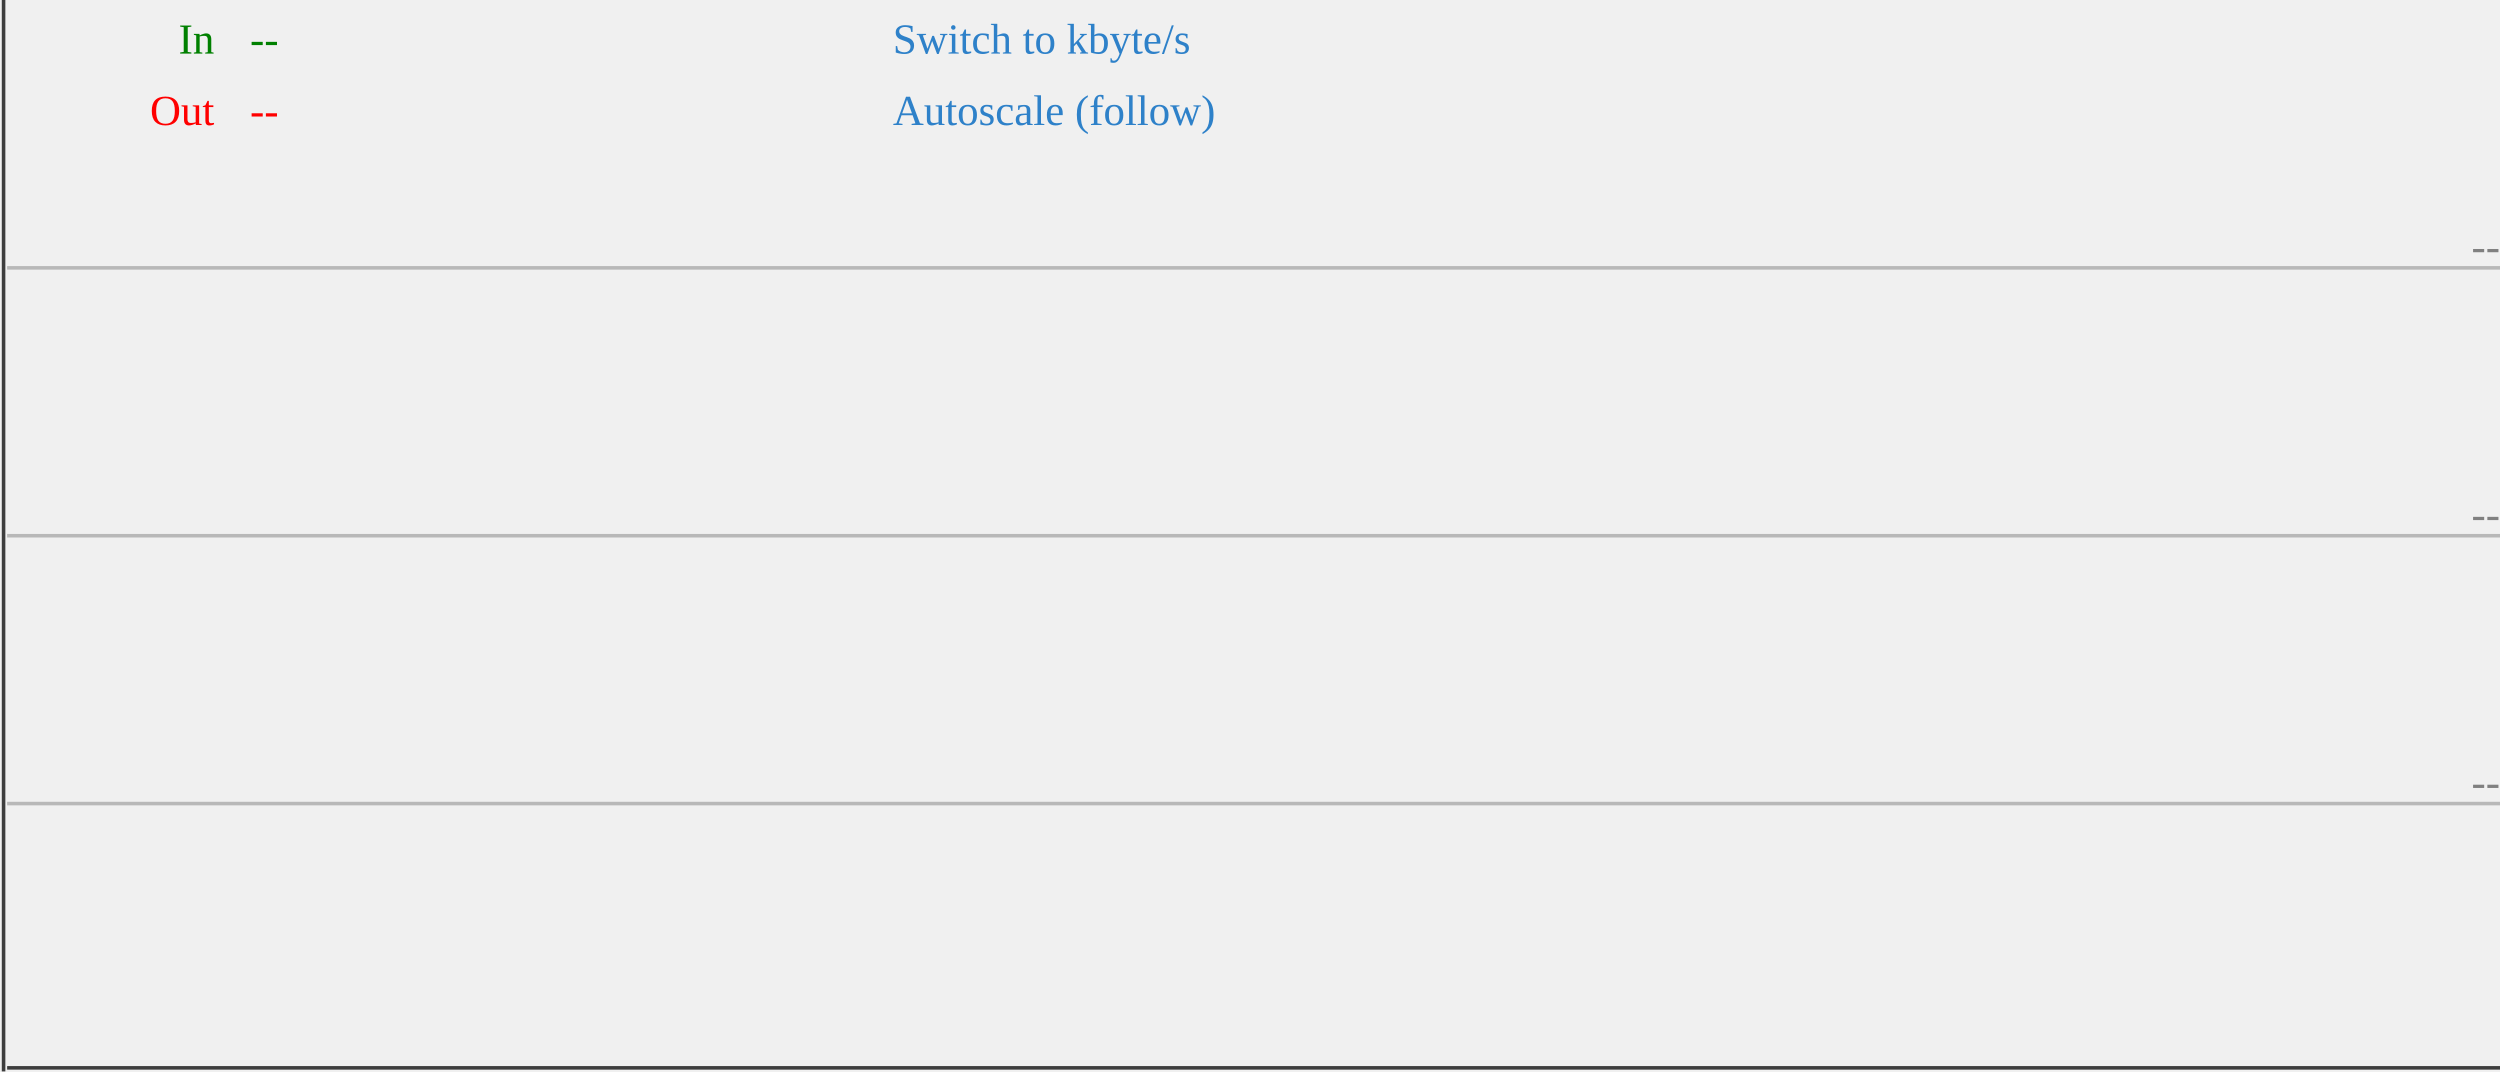
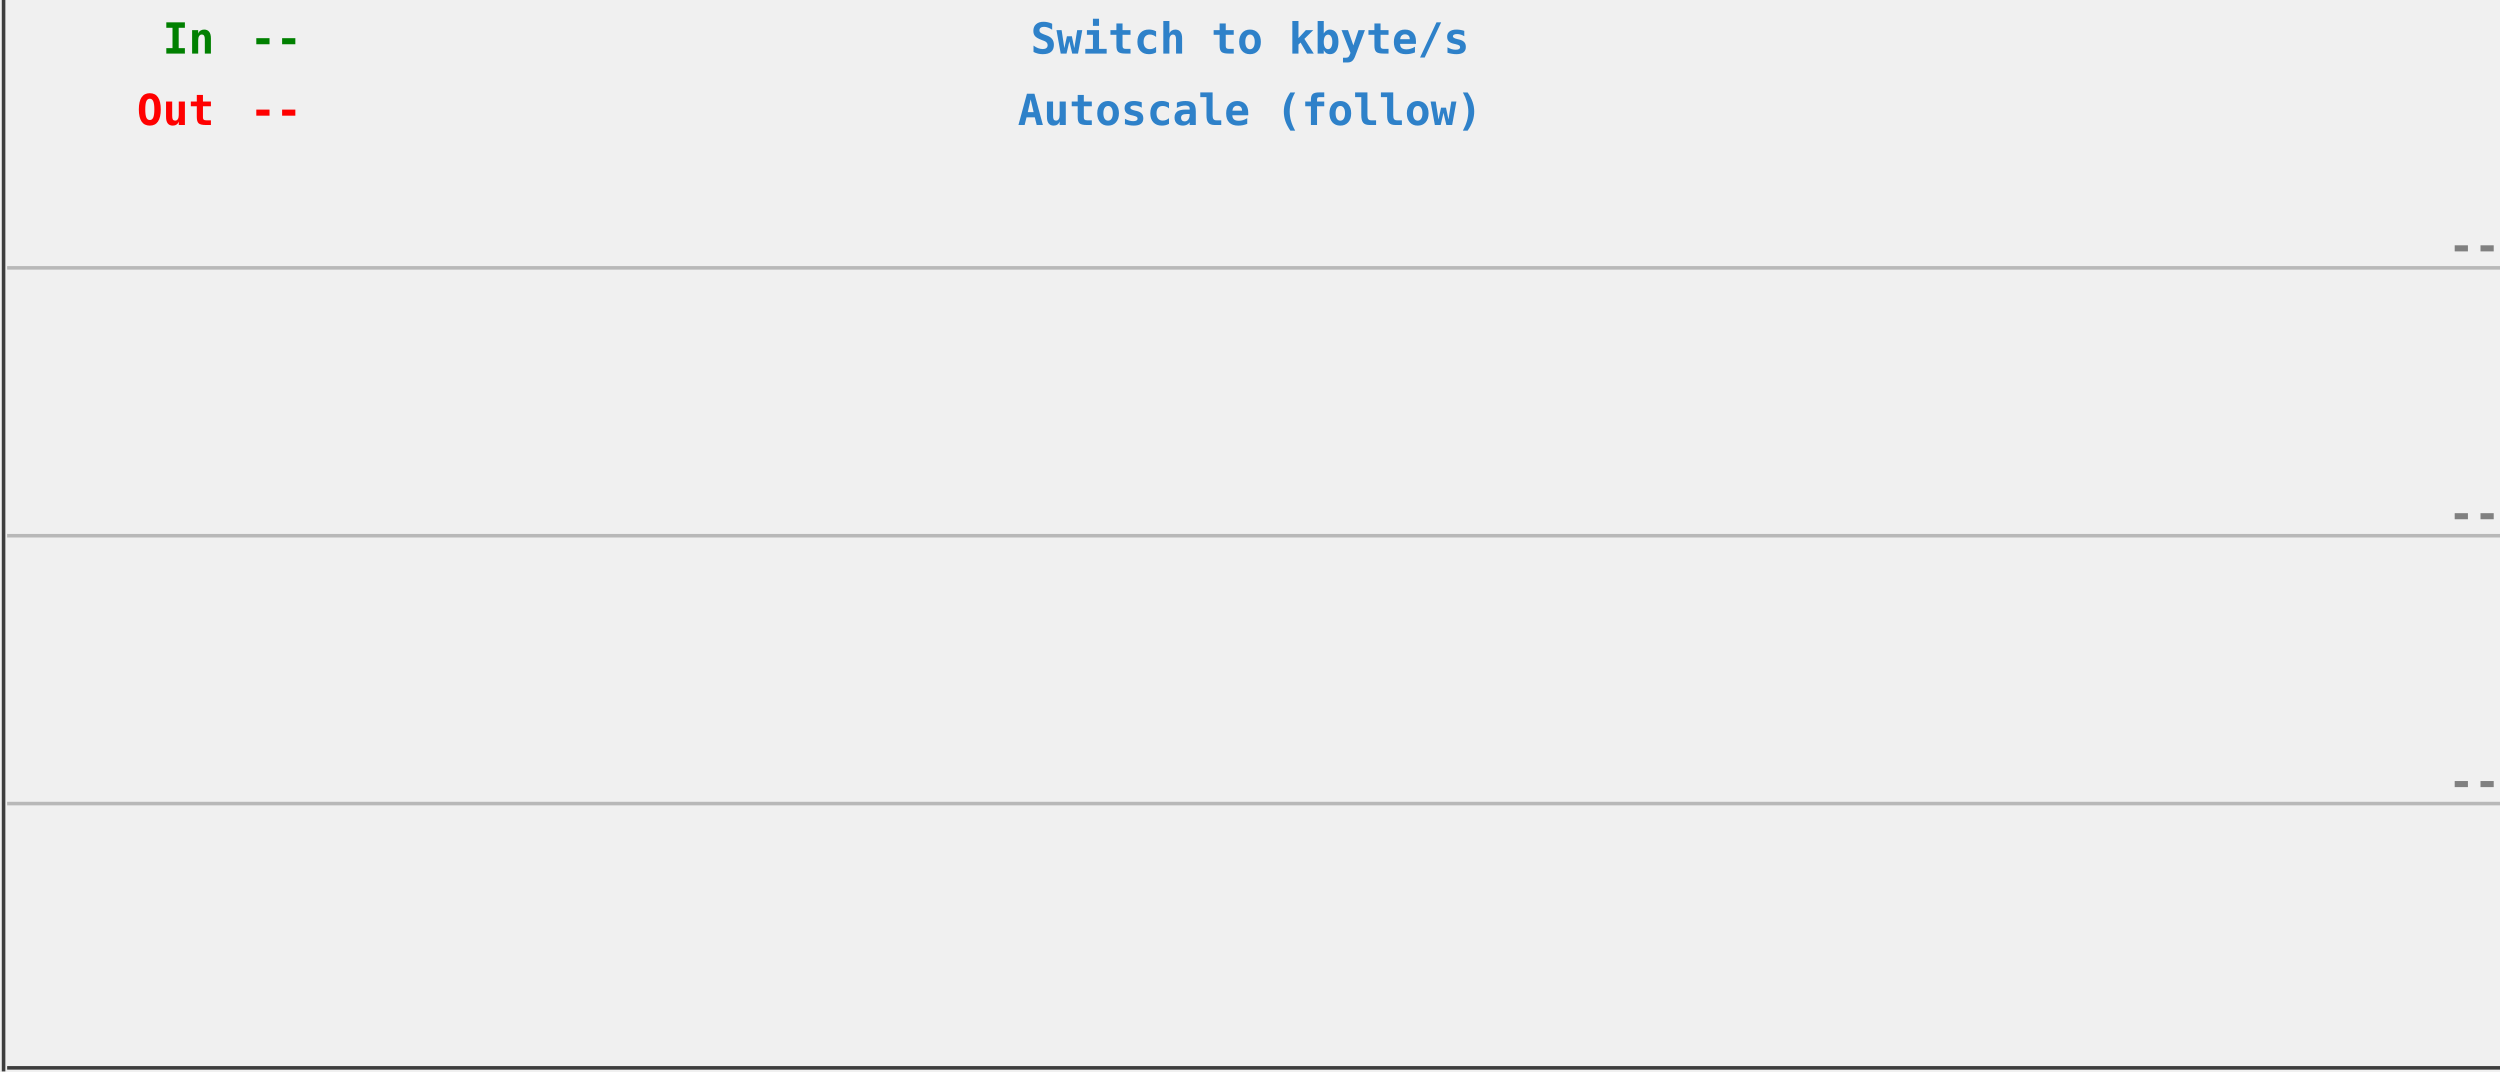
<svg xmlns="http://www.w3.org/2000/svg" xml:space="preserve" width="100%" height="100%" viewBox="0 0 700 300" preserveAspectRatio="none" encoding="UTF-8">
-   <g id="graph">
+   <g id="graph" style="font-family: monospace; font-weight: 600">
    <rect id="bg" x1="0" y1="0" width="100%" height="300" fill="white" fill-opacity="0.0" />
    <text id="graph_in_lbl" x="60" y="15" fill="green" text-anchor="end">In</text>
    <text id="graph_out_lbl" x="60" y="35" fill="red" text-anchor="end">Out</text>
    <text id="graph_in_txt" x="70" y="15" fill="green">--</text>
    <text id="graph_out_txt" x="70" y="35" fill="red">--</text>
-     <text id="switch_unit" x="250" y="15" fill="#2e81c9" cursor="pointer">Switch to kbyte/s</text>
-     <text id="switch_scale" x="250" y="35" fill="#2e81c9" cursor="pointer">Autoscale (follow)</text>
-     <text id="error" x="300" y="125" text-anchor="middle" visibility="hidden" fill="#2e81c9">Cannot get data about interface</text>
-     <text id="collect_initial" x="300" y="125" text-anchor="middle" visibility="hidden" fill="gray">Collecting initial data, please wait...</text>
+     <text id="switch_unit" x="50%" y="15" text-anchor="middle" fill="#2e81c9" cursor="pointer">Switch to kbyte/s</text>
+     <text id="switch_scale" x="50%" y="35" text-anchor="middle" fill="#2e81c9" cursor="pointer">Autoscale (follow)</text>
+     <text id="error" x="50%" y="125" text-anchor="middle" visibility="hidden" fill="#2e81c9">Cannot get data about interface</text>
+     <text id="collect_initial" x="50%" y="125" text-anchor="middle" visibility="hidden" fill="gray">Collecting initial data, please wait...</text>
    <path id="grid" d="M 2 75 L 700 75 M 2 150 L 700 150 M 2 225 L 700 225" stroke="gray" stroke-opacity="0.5" />
    <text id="grid_txt3" x="100%" y="223" fill="gray" text-anchor="end">--</text>
    <text id="grid_txt2" x="100%" y="148" fill="gray" text-anchor="end">--</text>
    <text id="grid_txt1" x="100%" y="73" fill="gray" text-anchor="end">--</text>
    <path id="graph_out" d="" fill="red" fill-opacity="0.5" stroke="red" stroke-width="1" stroke-opacity="1" />
    <path id="graph_in" d="" fill="green" fill-opacity="0.5" stroke="green" stroke-width="1" stroke-opacity="1" />
    <line id="axis_x" x1="2" y1="299" x2="700" y2="299" stroke="#111" stroke-opacity="0.8" />
    <line id="axis_y" x1="1" y1="300" x2="1" y2="0" stroke="#111" stroke-opacity="0.8" />
  </g>
</svg>
